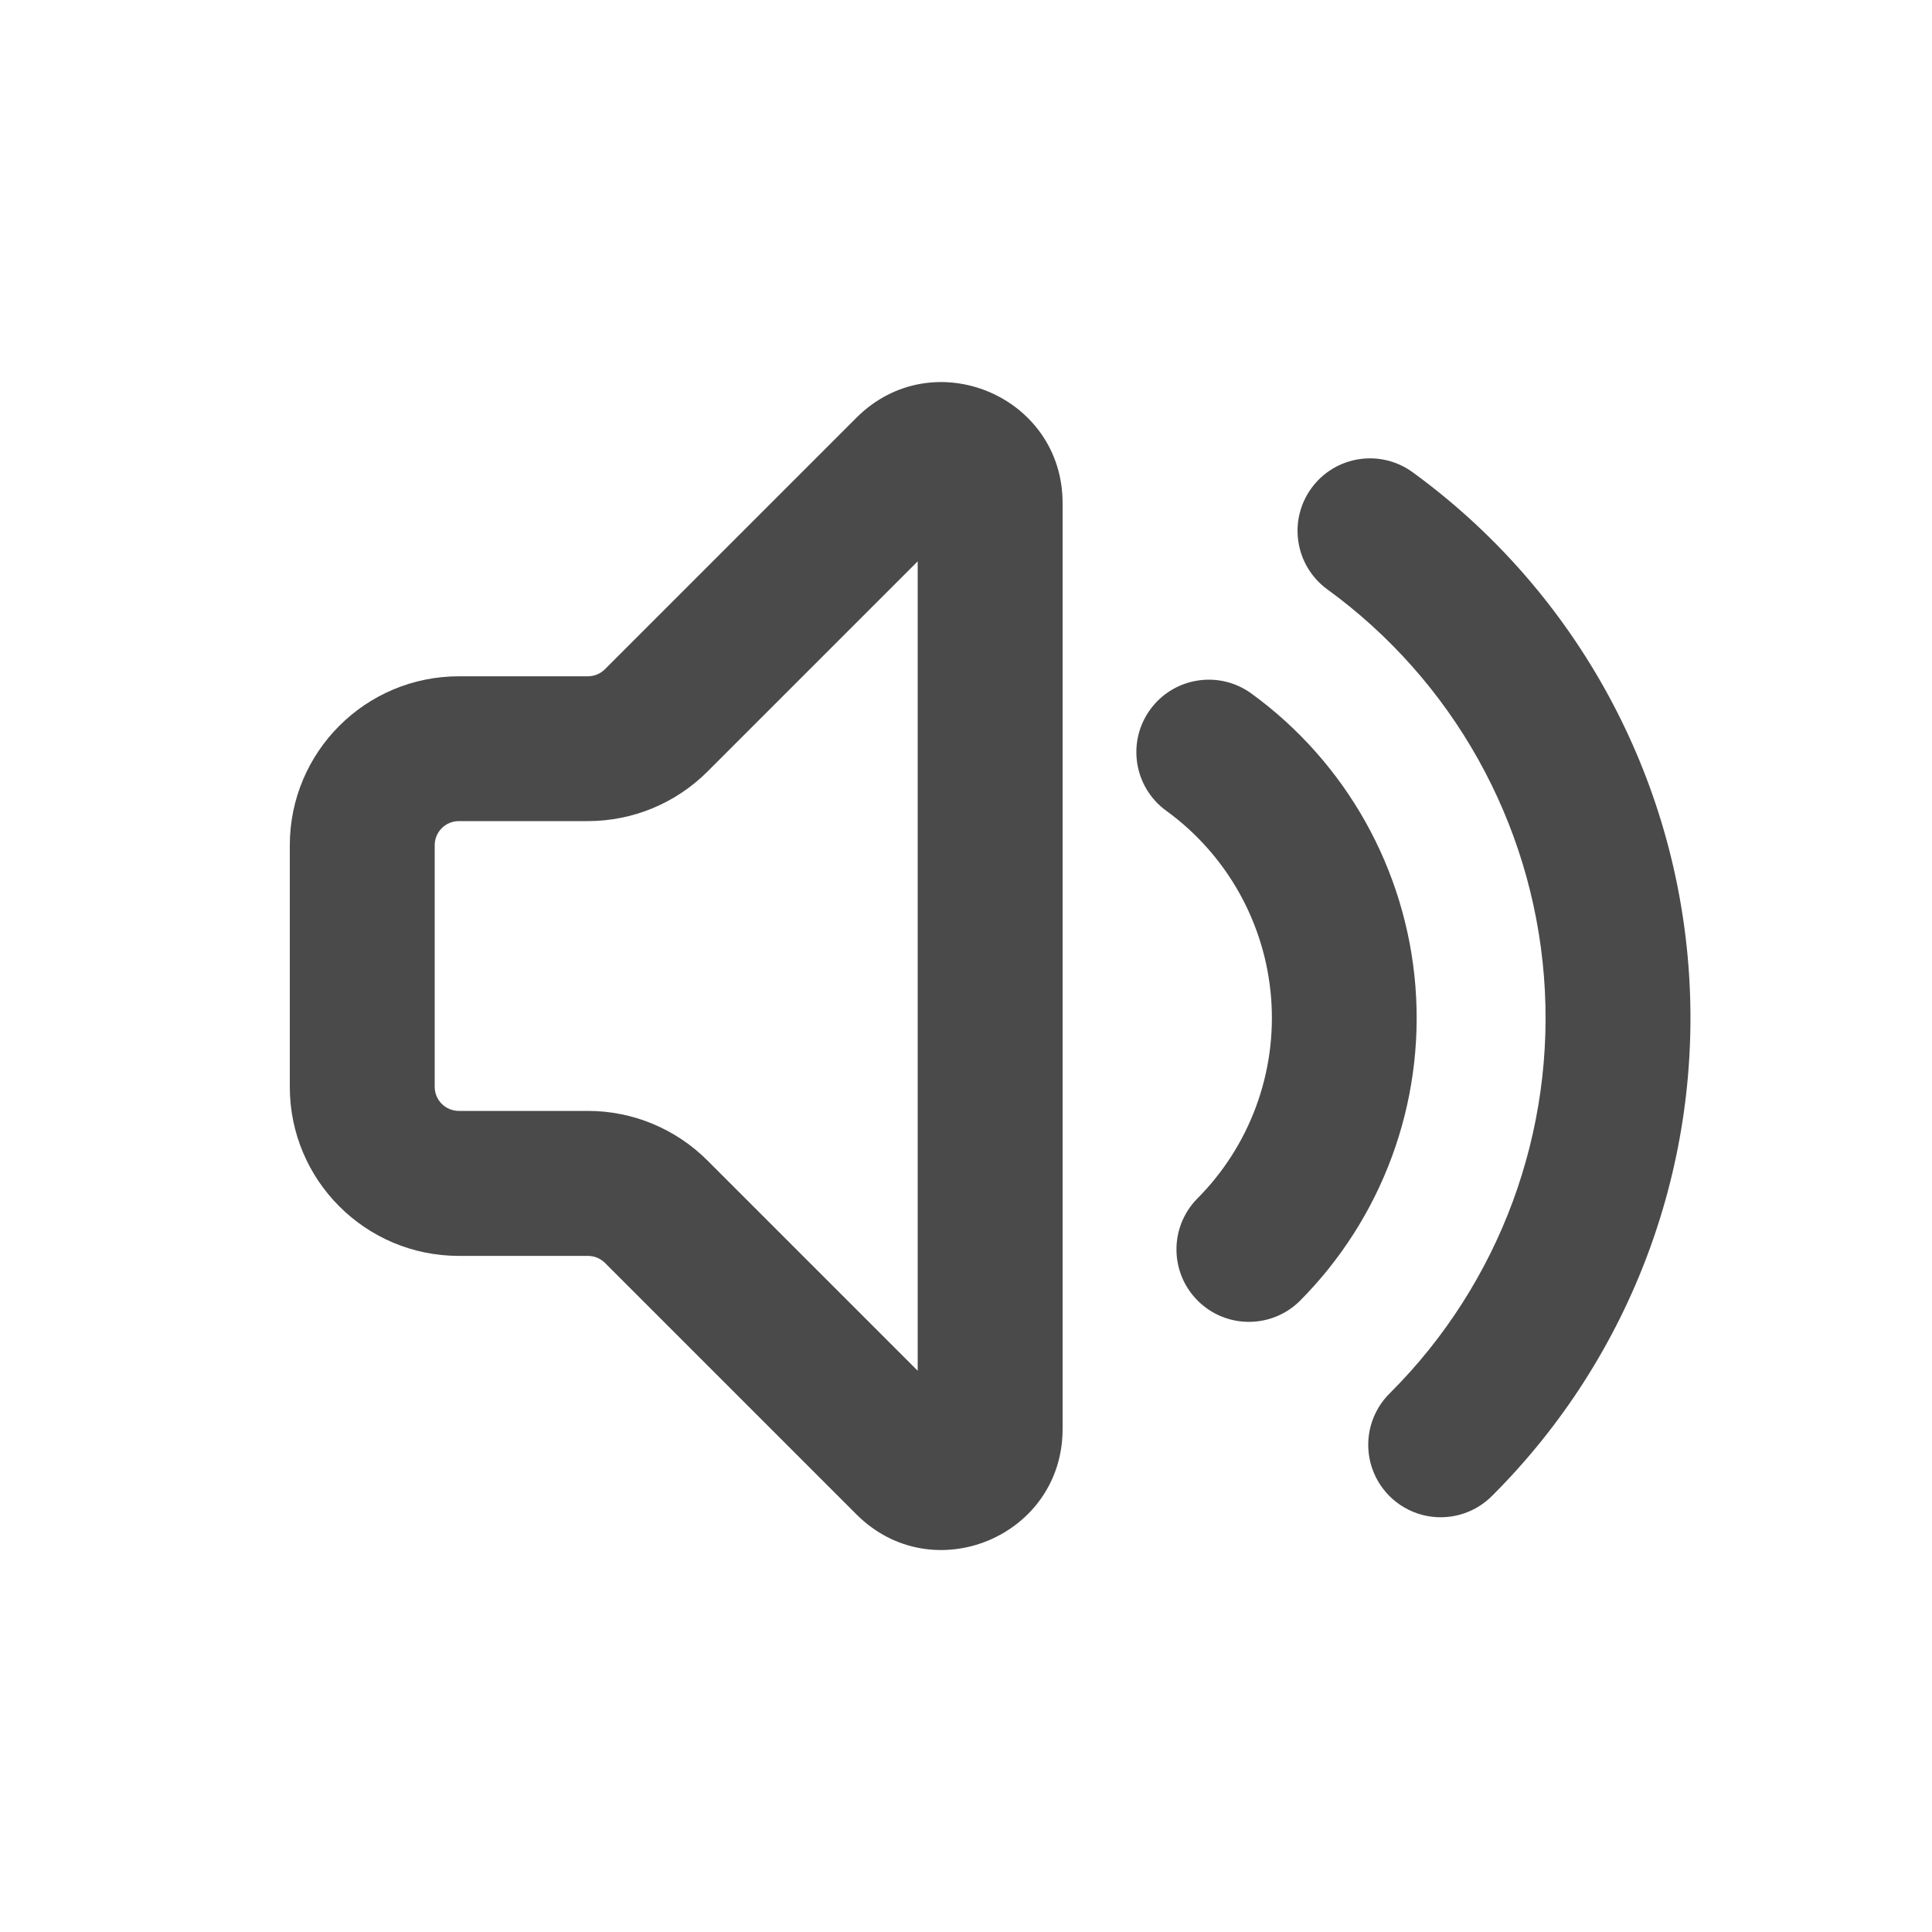
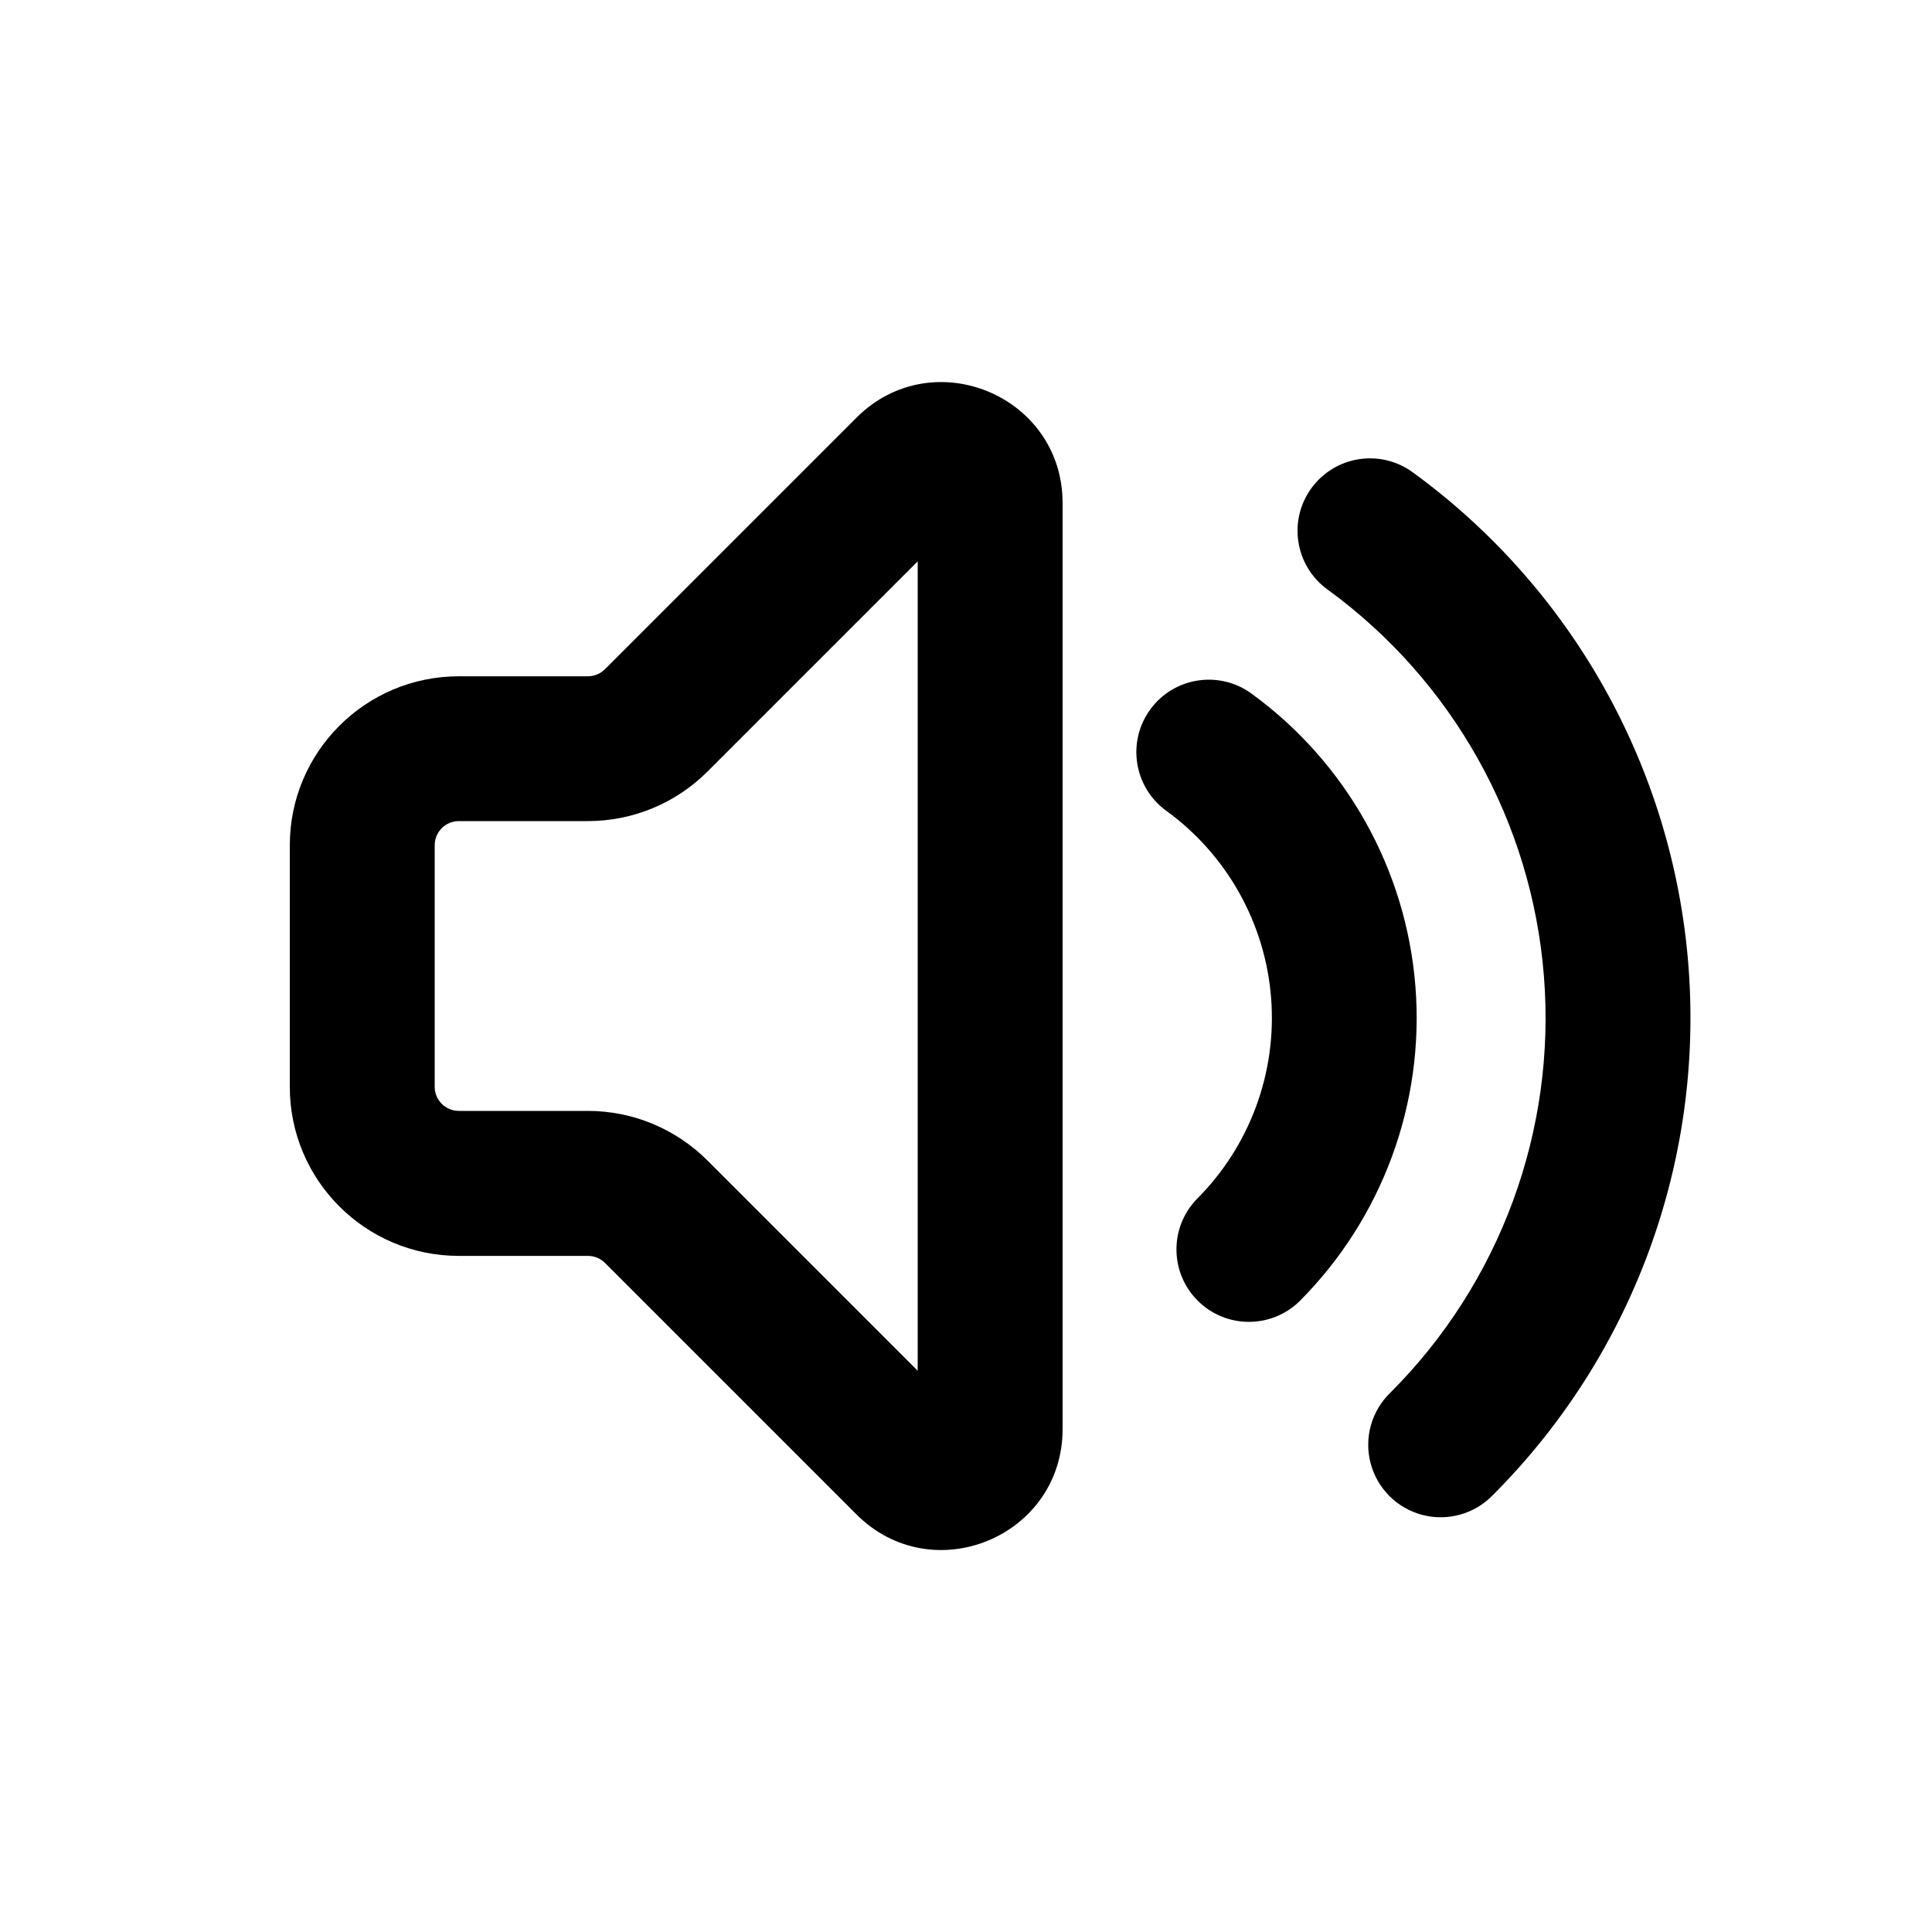
- <svg xmlns="http://www.w3.org/2000/svg" viewBox="0 0 20 20">
-   <path fill-rule="evenodd" d="M8.866 4.324c.788-.788 2.134-.23 2.134.884v9.585c0 1.114-1.346 1.672-2.134.884l-2.603-2.603a.25.25 0 0 0-.177-.073h-1.336a1.75 1.75 0 0 1-1.75-1.75v-2.5c0-.967.784-1.75 1.75-1.75h1.336a.25.25 0 0 0 .177-.074l2.603-2.603Zm.634 1.487-2.177 2.177a1.75 1.75 0 0 1-1.237.512h-1.336a.25.25 0 0 0-.25.25v2.5c0 .139.112.25.25.25h1.336c.464 0 .909.185 1.237.513l2.177 2.177v-8.379Z" fill="#4A4A4A" />
-   <path d="M11.907 7.345a.75.75 0 0 1 1.047-.166 4.152 4.152 0 0 1 .496 6.294.75.75 0 0 1-1.061-1.06 2.65 2.65 0 0 0-.316-4.02.75.75 0 0 1-.166-1.048Z" fill="#4A4A4A" />
-   <path d="M14.62 4.886a.75.75 0 0 0-.881 1.214 5.486 5.486 0 0 1 .654 8.317.75.75 0 1 0 1.06 1.061 6.986 6.986 0 0 0-.833-10.592Z" fill="#4A4A4A" />
+ <svg xmlns="http://www.w3.org/2000/svg" viewBox="0 0 20 20" fill="currentColor">
+   <path fill-rule="evenodd" d="M8.866 4.324c.788-.788 2.134-.23 2.134.884v9.585c0 1.114-1.346 1.672-2.134.884l-2.603-2.603a.25.25 0 0 0-.177-.073h-1.336a1.75 1.75 0 0 1-1.75-1.75v-2.5c0-.967.784-1.75 1.75-1.75h1.336a.25.25 0 0 0 .177-.074l2.603-2.603Zm.634 1.487-2.177 2.177a1.75 1.75 0 0 1-1.237.512h-1.336a.25.25 0 0 0-.25.25v2.5c0 .139.112.25.25.25h1.336c.464 0 .909.185 1.237.513l2.177 2.177v-8.379Z" />
+   <path d="M11.907 7.345a.75.75 0 0 1 1.047-.166 4.152 4.152 0 0 1 .496 6.294.75.75 0 0 1-1.061-1.06 2.65 2.65 0 0 0-.316-4.02.75.75 0 0 1-.166-1.048Z" />
+   <path d="M14.62 4.886a.75.75 0 0 0-.881 1.214 5.486 5.486 0 0 1 .654 8.317.75.75 0 1 0 1.06 1.061 6.986 6.986 0 0 0-.833-10.592Z" />
</svg>
